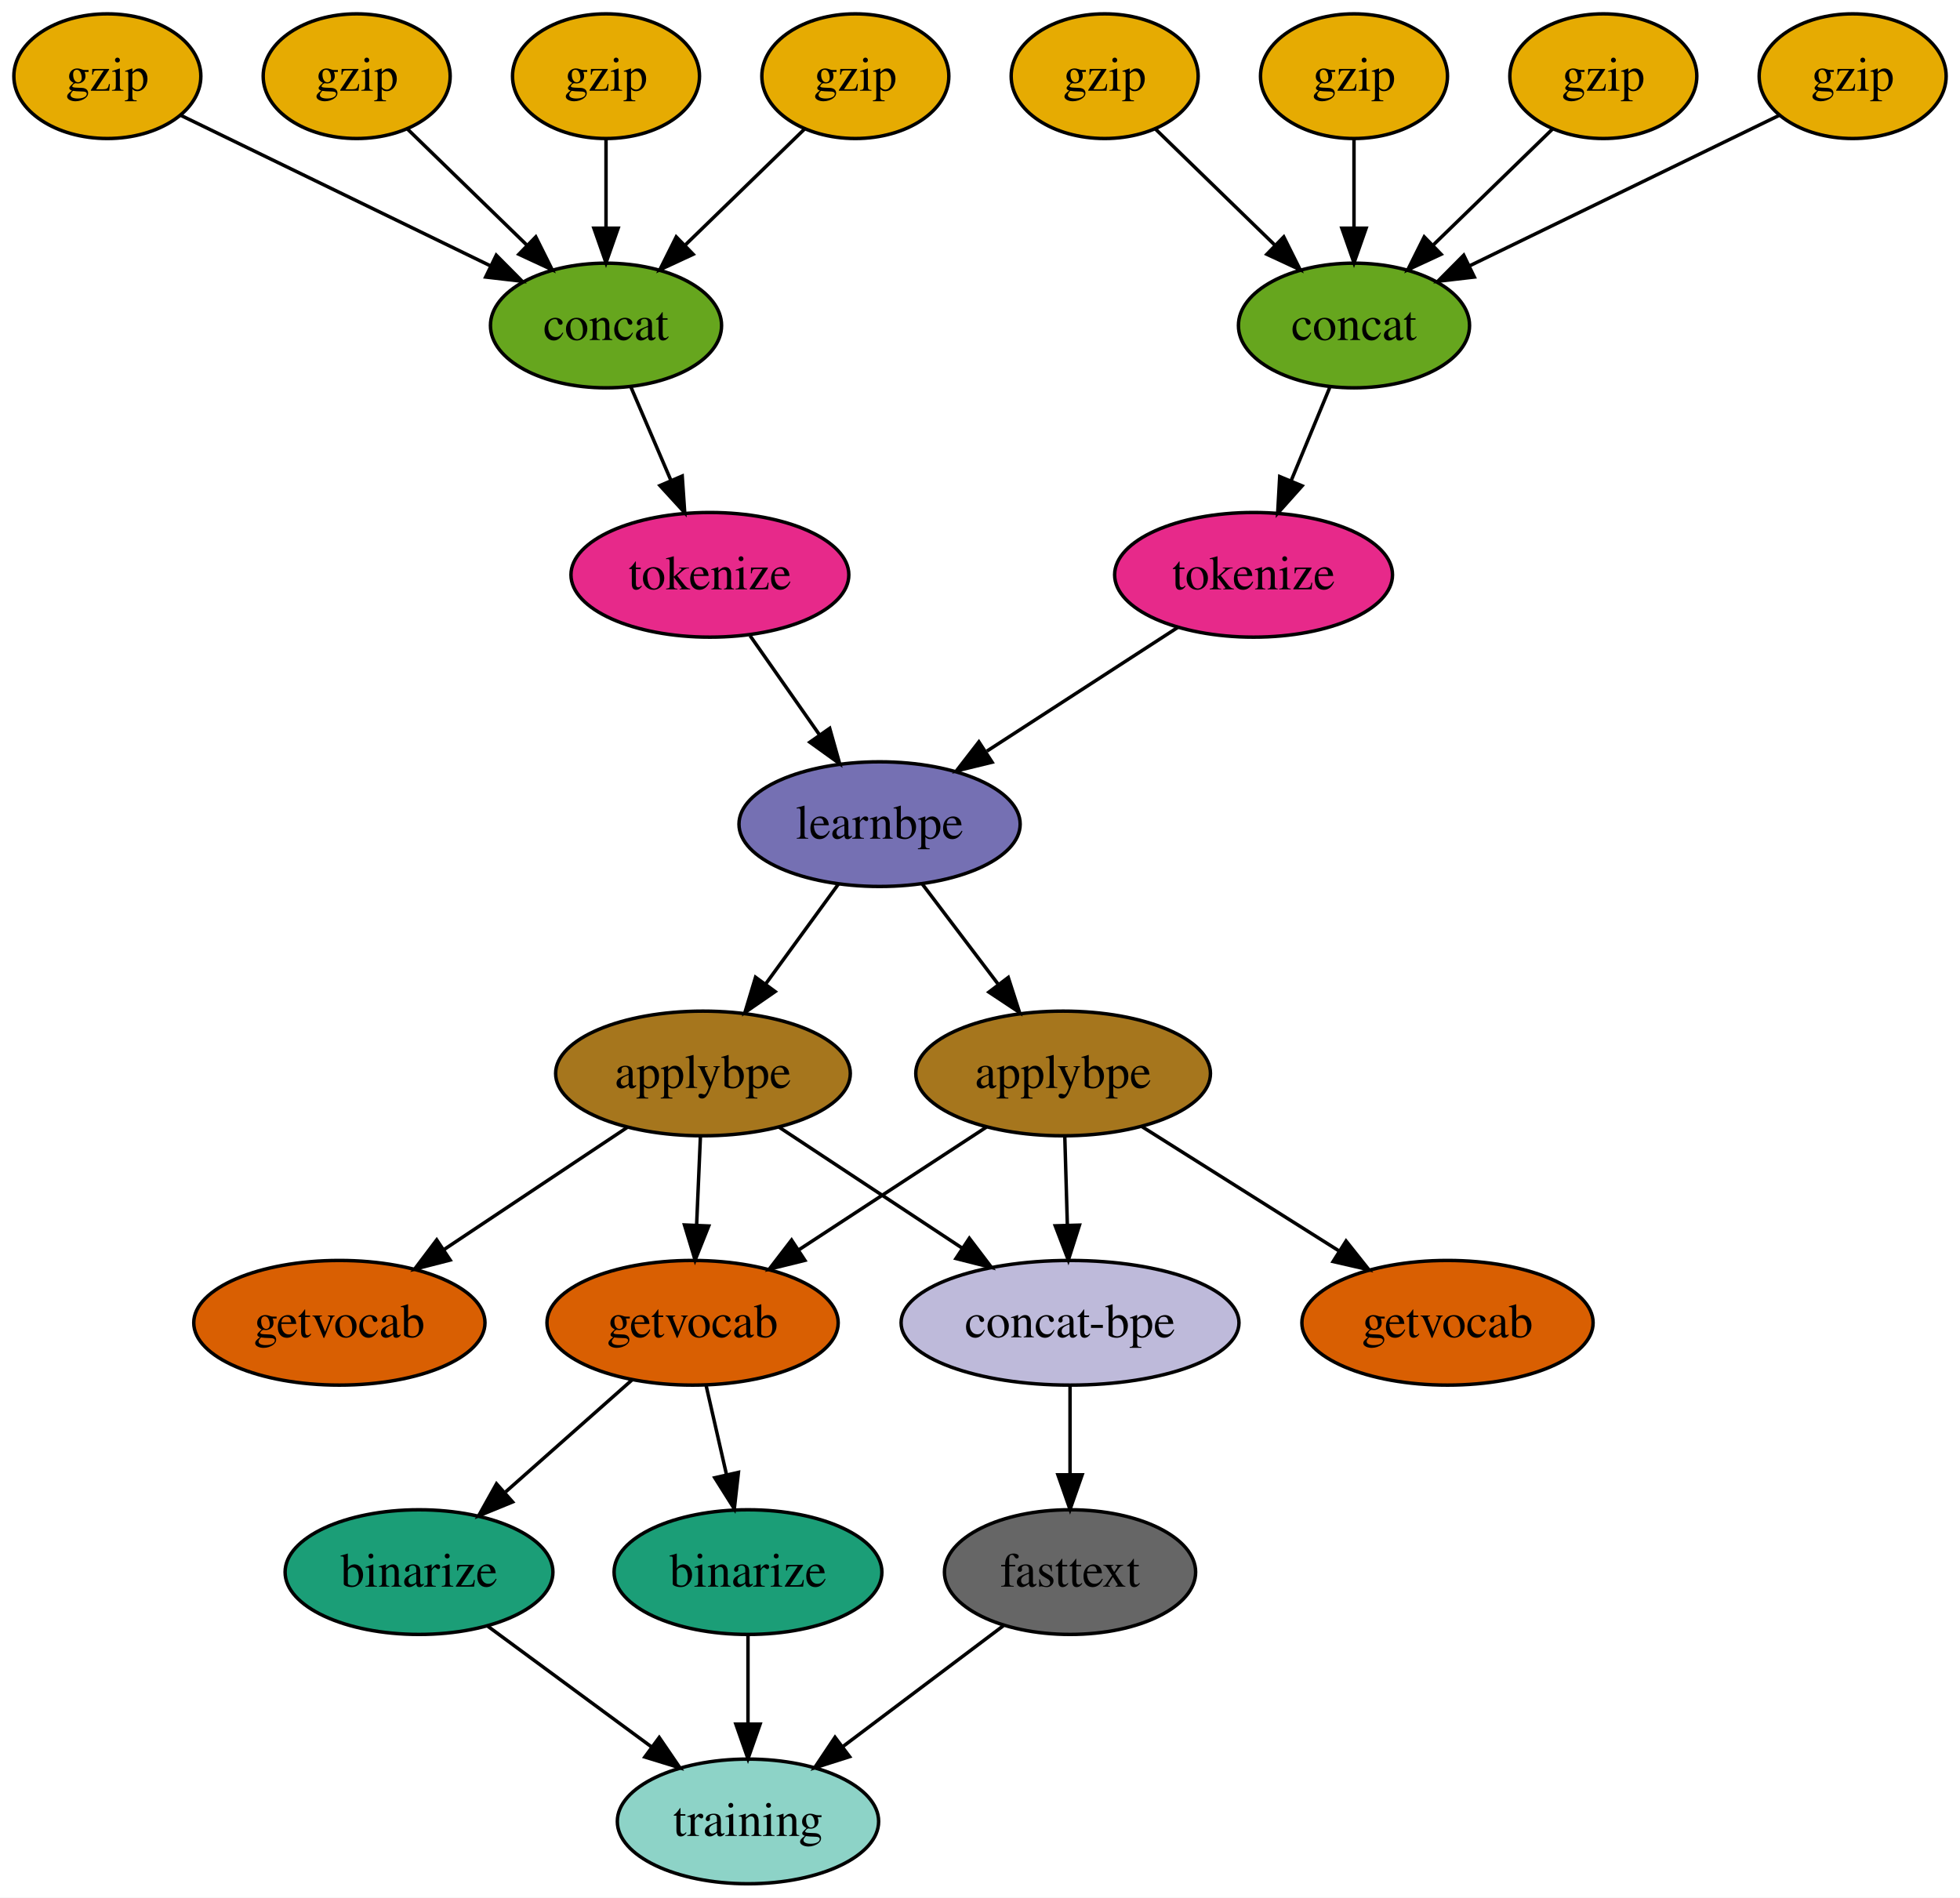
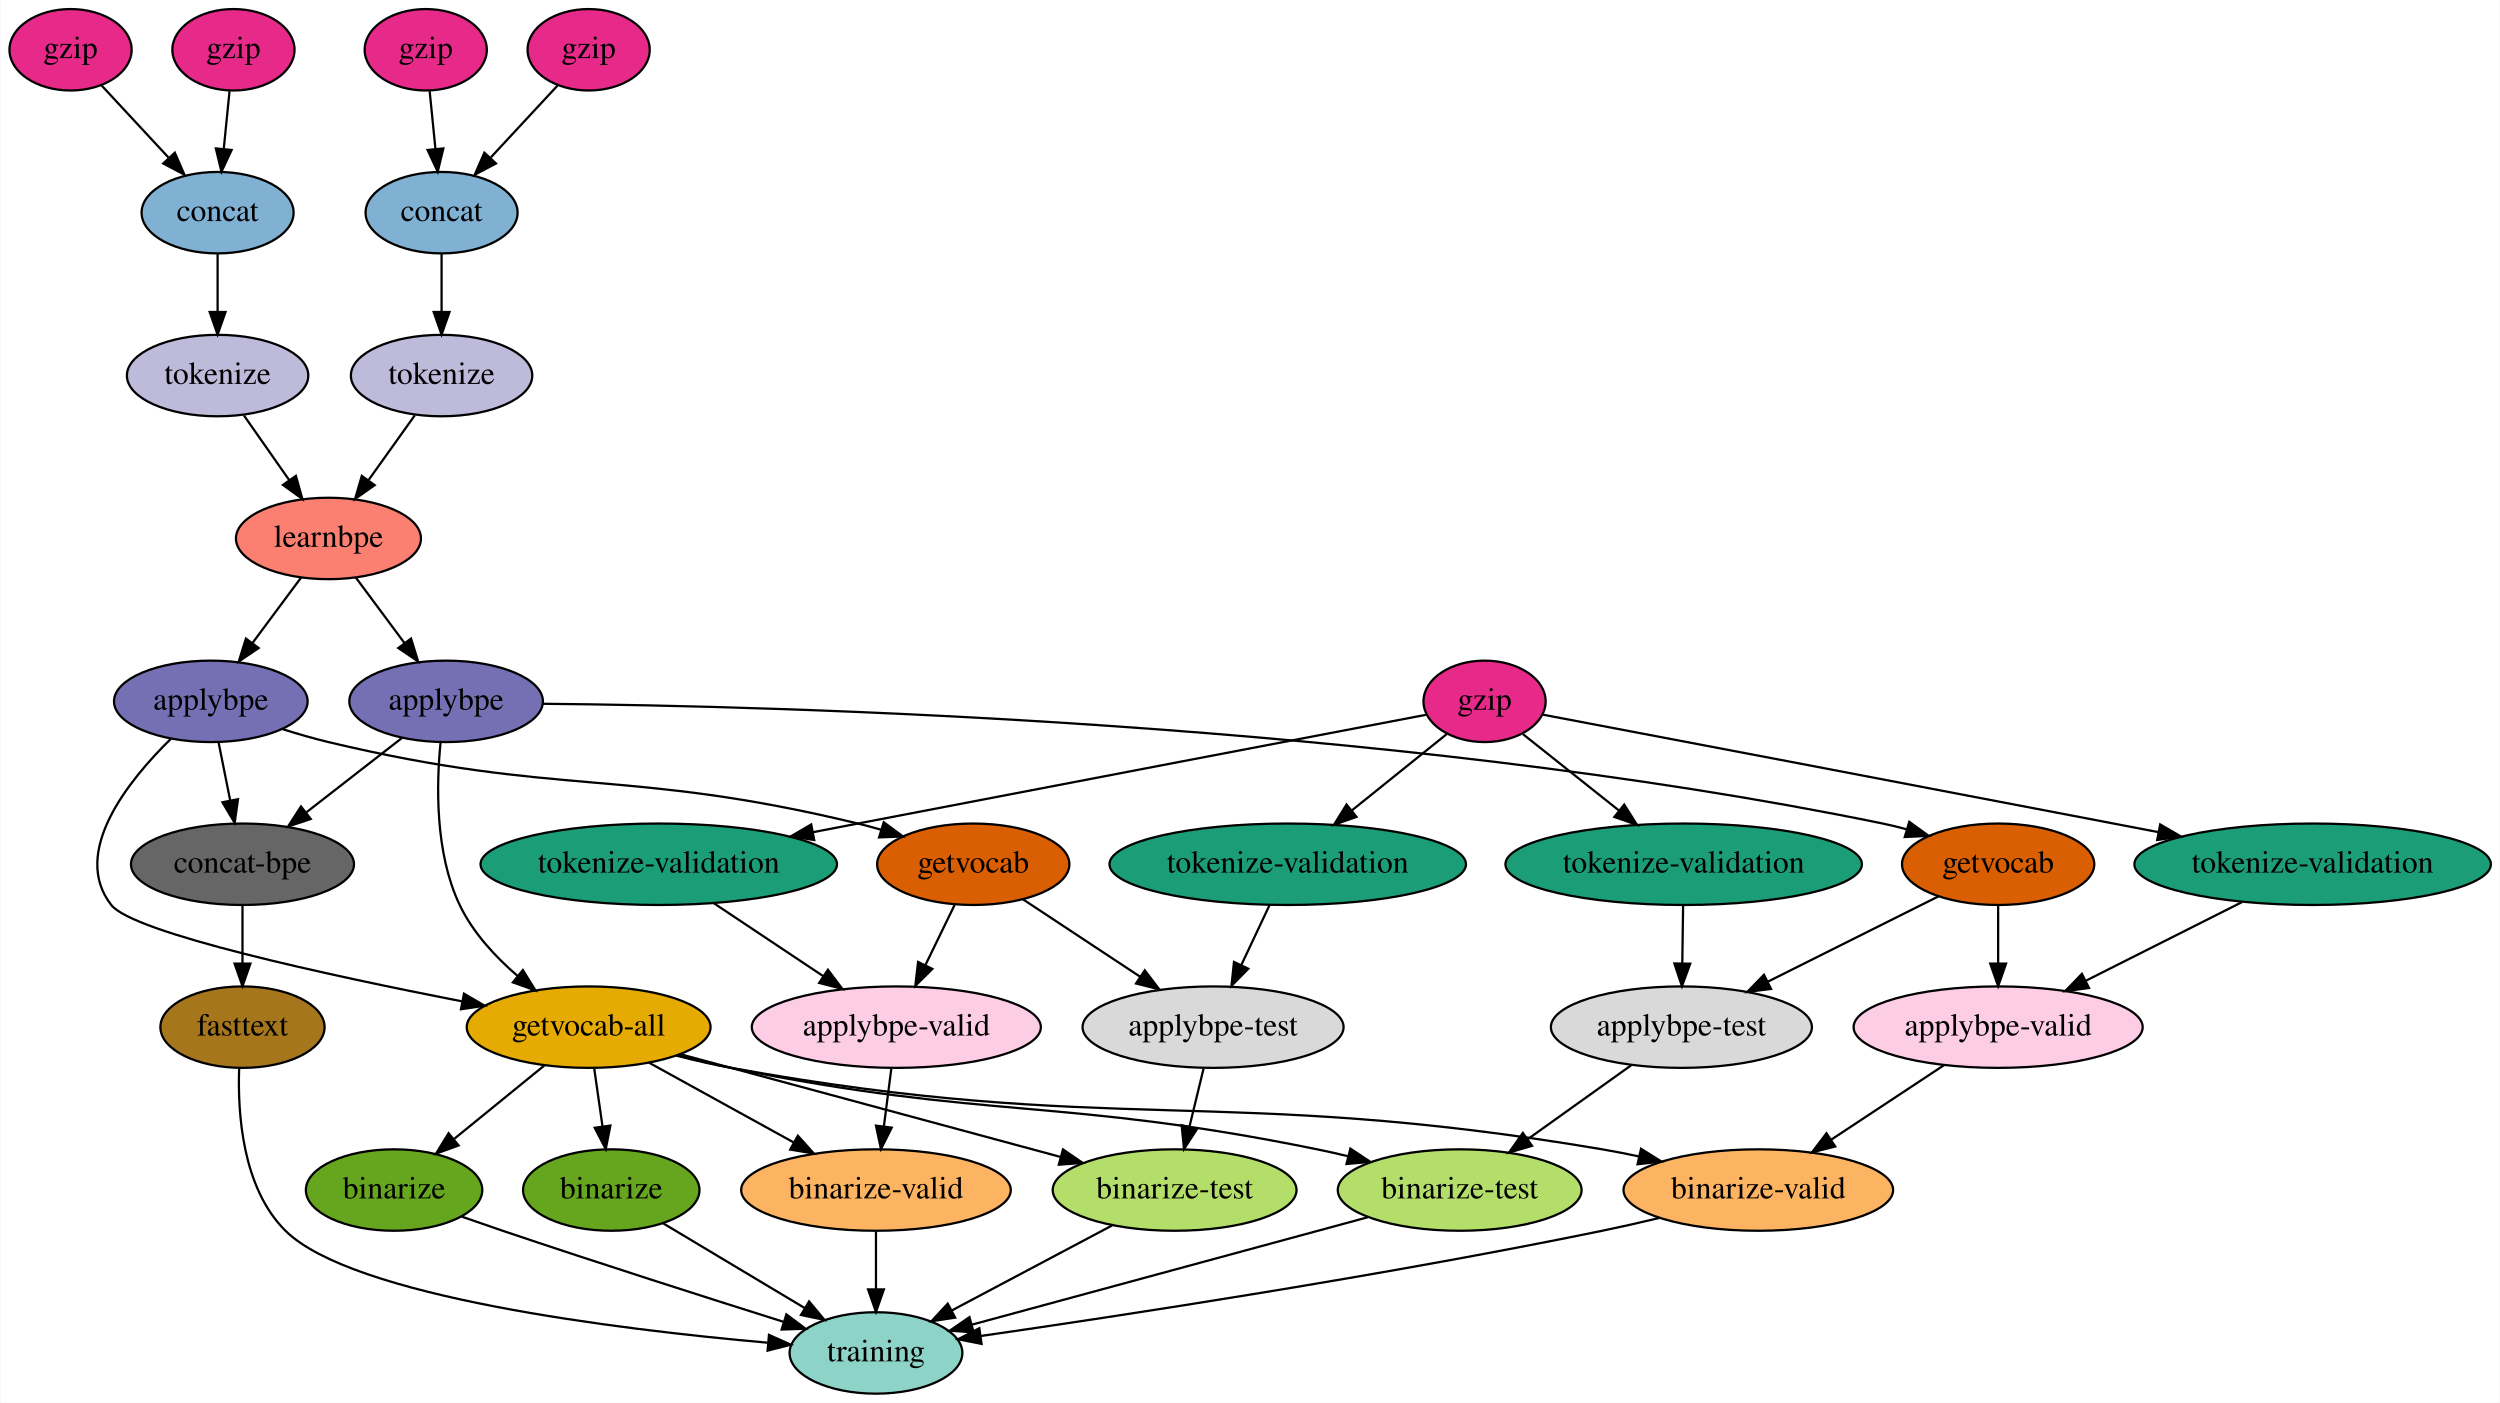
- <svg xmlns="http://www.w3.org/2000/svg" width="566pt" height="548pt" viewBox="0.00 0.00 566.00 548.00">
-   <g id="graph0" class="graph" transform="scale(1 1) rotate(0) translate(4 544)">
-     <polygon fill="white" stroke="transparent" points="-4,4 -4,-544 562,-544 562,4 -4,4" />
+ <svg xmlns="http://www.w3.org/2000/svg" width="1105pt" height="620pt" viewBox="0.00 0.00 1104.64 620.00">
+   <g id="graph0" class="graph" transform="scale(1 1) rotate(0) translate(4 616)">
+     <polygon fill="white" stroke="transparent" points="-4,4 -4,-616 1100.64,-616 1100.64,4 -4,4" />
    <g id="node1" class="node">
-       <ellipse fill="#1b9e77" stroke="#000000" cx="212" cy="-90" rx="38.67" ry="18" />
-       <text text-anchor="middle" x="212" y="-85.8" font-family="Times,serif" font-size="14.00">binarize</text>
+       <ellipse fill="#1b9e77" stroke="#000000" cx="565" cy="-234" rx="78.79" ry="18" />
+       <text text-anchor="middle" x="565" y="-230.3" font-family="Times,serif" font-size="14.00">tokenize-validation</text>
+     </g>
+     <g id="node28" class="node">
+       <ellipse fill="#d9d9d9" stroke="#000000" cx="532" cy="-162" rx="57.69" ry="18" />
+       <text text-anchor="middle" x="532" y="-158.3" font-family="Times,serif" font-size="14.00">applybpe-test</text>
+     </g>
+     <g id="edge1" class="edge">
+       <path fill="none" stroke="#000000" d="M557.01,-216.05C553.26,-208.09 548.69,-198.41 544.5,-189.51" />
+       <polygon fill="#000000" stroke="#000000" points="547.57,-187.83 540.14,-180.28 541.24,-190.81 547.57,-187.83" />
+     </g>
+     <g id="node2" class="node">
+       <ellipse fill="#1b9e77" stroke="#000000" cx="287" cy="-234" rx="78.79" ry="18" />
+       <text text-anchor="middle" x="287" y="-230.3" font-family="Times,serif" font-size="14.00">tokenize-validation</text>
+     </g>
+     <g id="node27" class="node">
+       <ellipse fill="#fccde5" stroke="#000000" cx="392" cy="-162" rx="63.89" ry="18" />
+       <text text-anchor="middle" x="392" y="-158.3" font-family="Times,serif" font-size="14.00">applybpe-valid</text>
+     </g>
+     <g id="edge2" class="edge">
+       <path fill="none" stroke="#000000" d="M311.35,-216.76C325.77,-207.15 344.2,-194.87 359.81,-184.46" />
+       <polygon fill="#000000" stroke="#000000" points="361.76,-187.37 368.14,-178.91 357.88,-181.54 361.76,-187.37" />
+     </g>
+     <g id="node3" class="node">
+       <ellipse fill="#d95f02" stroke="#000000" cx="879" cy="-234" rx="42.49" ry="18" />
+       <text text-anchor="middle" x="879" y="-230.3" font-family="Times,serif" font-size="14.00">getvocab</text>
+     </g>
+     <g id="node25" class="node">
+       <ellipse fill="#fccde5" stroke="#000000" cx="879" cy="-162" rx="63.89" ry="18" />
+       <text text-anchor="middle" x="879" y="-158.3" font-family="Times,serif" font-size="14.00">applybpe-valid</text>
+     </g>
+     <g id="edge3" class="edge">
+       <path fill="none" stroke="#000000" d="M879,-215.7C879,-207.98 879,-198.71 879,-190.11" />
+       <polygon fill="#000000" stroke="#000000" points="882.5,-190.1 879,-180.1 875.5,-190.1 882.5,-190.1" />
+     </g>
+     <g id="node26" class="node">
+       <ellipse fill="#d9d9d9" stroke="#000000" cx="739" cy="-162" rx="57.69" ry="18" />
+       <text text-anchor="middle" x="739" y="-158.3" font-family="Times,serif" font-size="14.00">applybpe-test</text>
+     </g>
+     <g id="edge4" class="edge">
+       <path fill="none" stroke="#000000" d="M852.67,-219.83C831.41,-209.2 801.21,-194.1 777.28,-182.14" />
+       <polygon fill="#000000" stroke="#000000" points="778.62,-178.9 768.11,-177.56 775.49,-185.16 778.62,-178.9" />
+     </g>
+     <g id="node4" class="node">
+       <ellipse fill="#7570b3" stroke="#000000" cx="193" cy="-306" rx="42.79" ry="18" />
+       <text text-anchor="middle" x="193" y="-302.3" font-family="Times,serif" font-size="14.00">applybpe</text>
+     </g>
+     <g id="edge5" class="edge">
+       <path fill="none" stroke="#000000" d="M235.86,-304.93C338.96,-303.99 608.56,-297.06 828,-252 831.44,-251.29 834.97,-250.43 838.49,-249.46" />
+       <polygon fill="#000000" stroke="#000000" points="839.72,-252.75 848.31,-246.54 837.72,-246.04 839.72,-252.75" />
+     </g>
+     <g id="node10" class="node">
+       <ellipse fill="#e6ab02" stroke="#000000" cx="256" cy="-162" rx="53.89" ry="18" />
+       <text text-anchor="middle" x="256" y="-158.3" font-family="Times,serif" font-size="14.00">getvocab-all</text>
+     </g>
+     <g id="edge6" class="edge">
+       <path fill="none" stroke="#000000" d="M190.57,-288C188.7,-269.37 188.01,-239.07 199,-216 204.78,-203.87 214.66,-193.17 224.6,-184.62" />
+       <polygon fill="#000000" stroke="#000000" points="226.92,-187.24 232.5,-178.23 222.52,-181.79 226.92,-187.24" />
+     </g>
+     <g id="node12" class="node">
+       <ellipse fill="#666666" stroke="#000000" cx="103" cy="-234" rx="49.29" ry="18" />
+       <text text-anchor="middle" x="103" y="-230.3" font-family="Times,serif" font-size="14.00">concat-bpe</text>
+     </g>
+     <g id="edge7" class="edge">
+       <path fill="none" stroke="#000000" d="M173.47,-289.81C161.14,-280.22 145.01,-267.67 131.29,-257" />
+       <polygon fill="#000000" stroke="#000000" points="133.16,-254.02 123.11,-250.64 128.86,-259.55 133.16,-254.02" />
+     </g>
+     <g id="node5" class="node">
+       <ellipse fill="#d95f02" stroke="#000000" cx="426" cy="-234" rx="42.49" ry="18" />
+       <text text-anchor="middle" x="426" y="-230.3" font-family="Times,serif" font-size="14.00">getvocab</text>
+     </g>
+     <g id="edge8" class="edge">
+       <path fill="none" stroke="#000000" d="M417.77,-216.05C413.9,-208.09 409.2,-198.41 404.88,-189.51" />
+       <polygon fill="#000000" stroke="#000000" points="407.91,-187.74 400.39,-180.28 401.61,-190.8 407.91,-187.74" />
+     </g>
+     <g id="edge9" class="edge">
+       <path fill="none" stroke="#000000" d="M447.96,-218.5C462.94,-208.61 483.02,-195.35 499.79,-184.27" />
+       <polygon fill="#000000" stroke="#000000" points="501.81,-187.13 508.22,-178.7 497.95,-181.29 501.81,-187.13" />
+     </g>
+     <g id="node6" class="node">
+       <ellipse fill="#7570b3" stroke="#000000" cx="89" cy="-306" rx="42.79" ry="18" />
+       <text text-anchor="middle" x="89" y="-302.3" font-family="Times,serif" font-size="14.00">applybpe</text>
+     </g>
+     <g id="edge10" class="edge">
+       <path fill="none" stroke="#000000" d="M120.67,-293.74C127.32,-291.63 134.35,-289.59 141,-288 243.35,-263.57 272.72,-276.73 375,-252 378.37,-251.19 381.83,-250.25 385.29,-249.25" />
+       <polygon fill="#000000" stroke="#000000" points="386.43,-252.56 394.96,-246.28 384.37,-245.87 386.43,-252.56" />
+     </g>
+     <g id="edge11" class="edge">
+       <path fill="none" stroke="#000000" d="M71.34,-289.44C52.3,-270.77 26.98,-239.11 45,-216 54.66,-203.61 140.89,-184.94 200.08,-173.38" />
+       <polygon fill="#000000" stroke="#000000" points="200.9,-176.79 210.06,-171.45 199.57,-169.92 200.9,-176.79" />
+     </g>
+     <g id="edge12" class="edge">
+       <path fill="none" stroke="#000000" d="M92.39,-288.05C93.93,-280.35 95.79,-271.03 97.53,-262.36" />
+       <polygon fill="#000000" stroke="#000000" points="101.02,-262.77 99.54,-252.28 94.15,-261.39 101.02,-262.77" />
+     </g>
+     <g id="node7" class="node">
+       <ellipse fill="#e7298a" stroke="#000000" cx="652" cy="-306" rx="27" ry="18" />
+       <text text-anchor="middle" x="652" y="-302.3" font-family="Times,serif" font-size="14.00">gzip</text>
+     </g>
+     <g id="edge14" class="edge">
+       <path fill="none" stroke="#000000" d="M635.23,-291.5C623.34,-281.94 607.1,-268.88 593.24,-257.72" />
+       <polygon fill="#000000" stroke="#000000" points="595.38,-254.95 585.4,-251.41 590.99,-260.41 595.38,-254.95" />
+     </g>
+     <g id="edge13" class="edge">
+       <path fill="none" stroke="#000000" d="M626.41,-300.12C577.54,-290.8 467.56,-269.8 375,-252 368.53,-250.76 361.8,-249.46 355.06,-248.16" />
+       <polygon fill="#000000" stroke="#000000" points="355.7,-244.72 345.22,-246.26 354.38,-251.59 355.7,-244.72" />
+     </g>
+     <g id="node29" class="node">
+       <ellipse fill="#1b9e77" stroke="#000000" cx="1018" cy="-234" rx="78.79" ry="18" />
+       <text text-anchor="middle" x="1018" y="-230.3" font-family="Times,serif" font-size="14.00">tokenize-validation</text>
+     </g>
+     <g id="edge15" class="edge">
+       <path fill="none" stroke="#000000" d="M677.68,-300.13C726.73,-290.81 837.11,-269.83 930,-252 936.47,-250.76 943.2,-249.46 949.94,-248.17" />
+       <polygon fill="#000000" stroke="#000000" points="950.62,-251.6 959.78,-246.27 949.3,-244.72 950.62,-251.6" />
+     </g>
+     <g id="node30" class="node">
+       <ellipse fill="#1b9e77" stroke="#000000" cx="740" cy="-234" rx="78.79" ry="18" />
+       <text text-anchor="middle" x="740" y="-230.3" font-family="Times,serif" font-size="14.00">tokenize-validation</text>
+     </g>
+     <g id="edge16" class="edge">
+       <path fill="none" stroke="#000000" d="M668.97,-291.5C680.99,-281.94 697.41,-268.88 711.44,-257.72" />
+       <polygon fill="#000000" stroke="#000000" points="713.72,-260.38 719.37,-251.41 709.36,-254.9 713.72,-260.38" />
+     </g>
+     <g id="node8" class="node">
+       <ellipse fill="#66a61e" stroke="#000000" cx="266" cy="-90" rx="38.99" ry="18" />
+       <text text-anchor="middle" x="266" y="-86.3" font-family="Times,serif" font-size="14.00">binarize</text>
+     </g>
+     <g id="node13" class="node">
+       <ellipse fill="#8dd3c7" stroke="#000000" cx="383" cy="-18" rx="38.19" ry="18" />
+       <text text-anchor="middle" x="383" y="-14.3" font-family="Times,serif" font-size="14.00">training</text>
+     </g>
+     <g id="edge17" class="edge">
+       <path fill="none" stroke="#000000" d="M288.84,-75.34C306.71,-64.64 331.78,-49.65 351.55,-37.81" />
+       <polygon fill="#000000" stroke="#000000" points="353.44,-40.77 360.22,-32.63 349.84,-34.76 353.44,-40.77" />
+     </g>
+     <g id="node9" class="node">
+       <ellipse fill="#66a61e" stroke="#000000" cx="170" cy="-90" rx="38.99" ry="18" />
+       <text text-anchor="middle" x="170" y="-86.3" font-family="Times,serif" font-size="14.00">binarize</text>
+     </g>
+     <g id="edge18" class="edge">
+       <path fill="none" stroke="#000000" d="M199.91,-78.25C205.89,-76.15 212.14,-73.98 218,-72 260.11,-57.78 308.56,-42.33 342.01,-31.79" />
+       <polygon fill="#000000" stroke="#000000" points="343.4,-35.03 351.89,-28.69 341.3,-28.35 343.4,-35.03" />
+     </g>
+     <g id="edge20" class="edge">
+       <path fill="none" stroke="#000000" d="M258.47,-143.7C259.57,-135.98 260.9,-126.71 262.13,-118.11" />
+       <polygon fill="#000000" stroke="#000000" points="265.61,-118.5 263.56,-108.1 258.68,-117.51 265.61,-118.5" />
+     </g>
+     <g id="edge19" class="edge">
+       <path fill="none" stroke="#000000" d="M236.49,-145.12C224.7,-135.52 209.51,-123.16 196.63,-112.67" />
+       <polygon fill="#000000" stroke="#000000" points="198.52,-109.7 188.55,-106.1 194.1,-115.13 198.52,-109.7" />
+     </g>
+     <g id="node23" class="node">
+       <ellipse fill="#fdb462" stroke="#000000" cx="383" cy="-90" rx="59.59" ry="18" />
+       <text text-anchor="middle" x="383" y="-86.3" font-family="Times,serif" font-size="14.00">binarize-valid</text>
+     </g>
+     <g id="edge21" class="edge">
+       <path fill="none" stroke="#000000" d="M282.62,-146.33C301.17,-136.1 326.13,-122.34 346.53,-111.1" />
+       <polygon fill="#000000" stroke="#000000" points="348.47,-114.03 355.53,-106.14 345.09,-107.9 348.47,-114.03" />
+     </g>
+     <g id="node24" class="node">
+       <ellipse fill="#b3de69" stroke="#000000" cx="515" cy="-90" rx="53.89" ry="18" />
+       <text text-anchor="middle" x="515" y="-86.3" font-family="Times,serif" font-size="14.00">binarize-test</text>
+     </g>
+     <g id="edge22" class="edge">
+       <path fill="none" stroke="#000000" d="M296.47,-150.06C341.86,-137.8 415.53,-117.88 464.61,-104.62" />
+       <polygon fill="#000000" stroke="#000000" points="465.65,-107.96 474.39,-101.98 463.82,-101.21 465.65,-107.96" />
+     </g>
+     <g id="node31" class="node">
+       <ellipse fill="#fdb462" stroke="#000000" cx="773" cy="-90" rx="59.59" ry="18" />
+       <text text-anchor="middle" x="773" y="-86.3" font-family="Times,serif" font-size="14.00">binarize-valid</text>
+     </g>
+     <g id="edge23" class="edge">
+       <path fill="none" stroke="#000000" d="M294.75,-149.43C302.71,-147.37 311.08,-145.43 319,-144 488.13,-113.5 534.54,-136.63 704,-108 709.32,-107.1 714.84,-106.01 720.33,-104.83" />
+       <polygon fill="#000000" stroke="#000000" points="721.16,-108.23 730.14,-102.6 719.62,-101.4 721.16,-108.23" />
+     </g>
+     <g id="node32" class="node">
+       <ellipse fill="#b3de69" stroke="#000000" cx="641" cy="-90" rx="53.89" ry="18" />
+       <text text-anchor="middle" x="641" y="-86.3" font-family="Times,serif" font-size="14.00">binarize-test</text>
+     </g>
+     <g id="edge24" class="edge">
+       <path fill="none" stroke="#000000" d="M295.48,-149.54C303.23,-147.51 311.34,-145.56 319,-144 432.88,-120.82 464.12,-131.18 578,-108 582.43,-107.1 587.01,-106.07 591.58,-104.96" />
+       <polygon fill="#000000" stroke="#000000" points="592.68,-108.3 601.52,-102.46 590.97,-101.51 592.68,-108.3" />
+     </g>
+     <g id="node11" class="node">
+       <ellipse fill="#a6761d" stroke="#000000" cx="103" cy="-162" rx="36.29" ry="18" />
+       <text text-anchor="middle" x="103" y="-158.3" font-family="Times,serif" font-size="14.00">fasttext</text>
+     </g>
+     <g id="edge25" class="edge">
+       <path fill="none" stroke="#000000" d="M101.53,-144.01C100.8,-123.94 102.91,-90.9 122,-72 151.51,-42.78 268.12,-28.47 335.07,-22.53" />
+       <polygon fill="#000000" stroke="#000000" points="335.7,-25.99 345.36,-21.65 335.1,-19.02 335.7,-25.99" />
+     </g>
+     <g id="edge26" class="edge">
+       <path fill="none" stroke="#000000" d="M103,-215.7C103,-207.98 103,-198.71 103,-190.11" />
+       <polygon fill="#000000" stroke="#000000" points="106.5,-190.1 103,-180.1 99.5,-190.1 106.5,-190.1" />
+     </g>
+     <g id="node14" class="node">
+       <ellipse fill="#bebada" stroke="#000000" cx="92" cy="-450" rx="40.09" ry="18" />
+       <text text-anchor="middle" x="92" y="-446.3" font-family="Times,serif" font-size="14.00">tokenize</text>
+     </g>
+     <g id="node15" class="node">
+       <ellipse fill="#fb8072" stroke="#000000" cx="141" cy="-378" rx="40.89" ry="18" />
+       <text text-anchor="middle" x="141" y="-374.3" font-family="Times,serif" font-size="14.00">learnbpe</text>
+     </g>
+     <g id="edge27" class="edge">
+       <path fill="none" stroke="#000000" d="M103.61,-432.41C109.59,-423.87 117.01,-413.28 123.65,-403.79" />
+       <polygon fill="#000000" stroke="#000000" points="126.6,-405.67 129.47,-395.47 120.87,-401.66 126.6,-405.67" />
+     </g>
+     <g id="edge29" class="edge">
+       <path fill="none" stroke="#000000" d="M153.06,-360.76C159.47,-352.14 167.47,-341.36 174.63,-331.73" />
+       <polygon fill="#000000" stroke="#000000" points="177.49,-333.75 180.64,-323.63 171.87,-329.57 177.49,-333.75" />
+     </g>
+     <g id="edge28" class="edge">
+       <path fill="none" stroke="#000000" d="M128.94,-360.76C122.53,-352.14 114.53,-341.36 107.37,-331.73" />
+       <polygon fill="#000000" stroke="#000000" points="110.13,-329.57 101.36,-323.63 104.51,-333.75 110.13,-329.57" />
+     </g>
+     <g id="node16" class="node">
+       <ellipse fill="#bebada" stroke="#000000" cx="191" cy="-450" rx="40.09" ry="18" />
+       <text text-anchor="middle" x="191" y="-446.3" font-family="Times,serif" font-size="14.00">tokenize</text>
+     </g>
+     <g id="edge30" class="edge">
+       <path fill="none" stroke="#000000" d="M179.15,-432.41C173.05,-423.87 165.48,-413.28 158.71,-403.79" />
+       <polygon fill="#000000" stroke="#000000" points="161.42,-401.57 152.76,-395.47 155.73,-405.64 161.42,-401.57" />
+     </g>
+     <g id="node17" class="node">
+       <ellipse fill="#e7298a" stroke="#000000" cx="27" cy="-594" rx="27" ry="18" />
+       <text text-anchor="middle" x="27" y="-590.3" font-family="Times,serif" font-size="14.00">gzip</text>
+     </g>
+     <g id="node19" class="node">
+       <ellipse fill="#80b1d3" stroke="#000000" cx="92" cy="-522" rx="33.6" ry="18" />
+       <text text-anchor="middle" x="92" y="-518.3" font-family="Times,serif" font-size="14.00">concat</text>
+     </g>
+     <g id="edge31" class="edge">
+       <path fill="none" stroke="#000000" d="M40.78,-578.15C49.34,-568.94 60.51,-556.91 70.24,-546.43" />
+       <polygon fill="#000000" stroke="#000000" points="73.09,-548.51 77.33,-538.8 67.96,-543.74 73.09,-548.51" />
+     </g>
+     <g id="node18" class="node">
+       <ellipse fill="#e7298a" stroke="#000000" cx="99" cy="-594" rx="27" ry="18" />
+       <text text-anchor="middle" x="99" y="-590.3" font-family="Times,serif" font-size="14.00">gzip</text>
+     </g>
+     <g id="edge32" class="edge">
+       <path fill="none" stroke="#000000" d="M97.27,-575.7C96.5,-567.98 95.57,-558.71 94.71,-550.11" />
+       <polygon fill="#000000" stroke="#000000" points="98.19,-549.71 93.71,-540.1 91.22,-550.4 98.19,-549.71" />
+     </g>
+     <g id="edge33" class="edge">
+       <path fill="none" stroke="#000000" d="M92,-503.7C92,-495.98 92,-486.71 92,-478.11" />
+       <polygon fill="#000000" stroke="#000000" points="95.5,-478.1 92,-468.1 88.5,-478.1 95.5,-478.1" />
+     </g>
+     <g id="node20" class="node">
+       <ellipse fill="#e7298a" stroke="#000000" cx="184" cy="-594" rx="27" ry="18" />
+       <text text-anchor="middle" x="184" y="-590.3" font-family="Times,serif" font-size="14.00">gzip</text>
+     </g>
+     <g id="node22" class="node">
+       <ellipse fill="#80b1d3" stroke="#000000" cx="191" cy="-522" rx="33.6" ry="18" />
+       <text text-anchor="middle" x="191" y="-518.3" font-family="Times,serif" font-size="14.00">concat</text>
+     </g>
+     <g id="edge34" class="edge">
+       <path fill="none" stroke="#000000" d="M185.73,-575.7C186.5,-567.98 187.43,-558.71 188.29,-550.11" />
+       <polygon fill="#000000" stroke="#000000" points="191.78,-550.4 189.29,-540.1 184.81,-549.71 191.78,-550.4" />
    </g>
    <g id="node21" class="node">
-       <ellipse fill="#8dd3c7" stroke="#000000" cx="212" cy="-18" rx="37.73" ry="18" />
-       <text text-anchor="middle" x="212" y="-13.8" font-family="Times,serif" font-size="14.00">training</text>
-     </g>
-     <g id="edge1" class="edge">
-       <path fill="none" stroke="#000000" d="M212,-71.7C212,-63.98 212,-54.71 212,-46.11" />
-       <polygon fill="#000000" stroke="#000000" points="215.5,-46.1 212,-36.1 208.5,-46.1 215.5,-46.1" />
-     </g>
-     <g id="node2" class="node">
-       <ellipse fill="#d95f02" stroke="#000000" cx="196" cy="-162" rx="42.05" ry="18" />
-       <text text-anchor="middle" x="196" y="-157.8" font-family="Times,serif" font-size="14.00">getvocab</text>
-     </g>
-     <g id="edge2" class="edge">
-       <path fill="none" stroke="#000000" d="M199.87,-144.05C201.65,-136.26 203.81,-126.82 205.81,-118.08" />
-       <polygon fill="#000000" stroke="#000000" points="209.24,-118.8 208.05,-108.28 202.41,-117.24 209.24,-118.8" />
-     </g>
-     <g id="node22" class="node">
-       <ellipse fill="#1b9e77" stroke="#000000" cx="117" cy="-90" rx="38.67" ry="18" />
-       <text text-anchor="middle" x="117" y="-85.8" font-family="Times,serif" font-size="14.00">binarize</text>
-     </g>
-     <g id="edge3" class="edge">
-       <path fill="none" stroke="#000000" d="M178.47,-145.46C167.76,-135.97 153.89,-123.68 142.03,-113.18" />
-       <polygon fill="#000000" stroke="#000000" points="144.02,-110.26 134.21,-106.25 139.38,-115.5 144.02,-110.26" />
-     </g>
-     <g id="node3" class="node">
-       <ellipse fill="#7570b3" stroke="#000000" cx="250" cy="-306" rx="40.6" ry="18" />
-       <text text-anchor="middle" x="250" y="-301.8" font-family="Times,serif" font-size="14.00">learnbpe</text>
-     </g>
-     <g id="node8" class="node">
-       <ellipse fill="#a6761d" stroke="#000000" cx="303" cy="-234" rx="42.55" ry="18" />
-       <text text-anchor="middle" x="303" y="-229.8" font-family="Times,serif" font-size="14.00">applybpe</text>
-     </g>
-     <g id="edge5" class="edge">
-       <path fill="none" stroke="#000000" d="M262.29,-288.76C268.82,-280.14 276.98,-269.36 284.28,-259.73" />
-       <polygon fill="#000000" stroke="#000000" points="287.16,-261.72 290.41,-251.63 281.58,-257.49 287.16,-261.72" />
-     </g>
-     <g id="node10" class="node">
-       <ellipse fill="#a6761d" stroke="#000000" cx="199" cy="-234" rx="42.55" ry="18" />
-       <text text-anchor="middle" x="199" y="-229.8" font-family="Times,serif" font-size="14.00">applybpe</text>
-     </g>
-     <g id="edge4" class="edge">
-       <path fill="none" stroke="#000000" d="M238.17,-288.76C231.89,-280.14 224.04,-269.36 217.02,-259.73" />
-       <polygon fill="#000000" stroke="#000000" points="219.84,-257.65 211.12,-251.63 214.18,-261.78 219.84,-257.65" />
-     </g>
-     <g id="node4" class="node">
-       <ellipse fill="#e7298a" stroke="#000000" cx="201" cy="-378" rx="40.12" ry="18" />
-       <text text-anchor="middle" x="201" y="-373.8" font-family="Times,serif" font-size="14.00">tokenize</text>
-     </g>
-     <g id="edge6" class="edge">
-       <path fill="none" stroke="#000000" d="M212.61,-360.41C218.59,-351.87 226.01,-341.28 232.65,-331.79" />
-       <polygon fill="#000000" stroke="#000000" points="235.6,-333.67 238.47,-323.47 229.87,-329.66 235.6,-333.67" />
-     </g>
-     <g id="node5" class="node">
-       <ellipse fill="#66a61e" stroke="#000000" cx="171" cy="-450" rx="33.37" ry="18" />
-       <text text-anchor="middle" x="171" y="-445.8" font-family="Times,serif" font-size="14.00">concat</text>
-     </g>
-     <g id="edge7" class="edge">
-       <path fill="none" stroke="#000000" d="M178.11,-432.41C181.57,-424.34 185.82,-414.43 189.71,-405.35" />
-       <polygon fill="#000000" stroke="#000000" points="193.01,-406.53 193.73,-395.96 186.58,-403.77 193.01,-406.53" />
-     </g>
-     <g id="node6" class="node">
-       <ellipse fill="#e6ab02" stroke="#000000" cx="27" cy="-522" rx="27" ry="18" />
-       <text text-anchor="middle" x="27" y="-517.8" font-family="Times,serif" font-size="14.00">gzip</text>
-     </g>
-     <g id="edge8" class="edge">
-       <path fill="none" stroke="#000000" d="M48.25,-510.67C71.76,-499.24 109.97,-480.67 137.52,-467.28" />
-       <polygon fill="#000000" stroke="#000000" points="139.31,-470.3 146.78,-462.78 136.25,-464 139.31,-470.3" />
-     </g>
-     <g id="node7" class="node">
-       <ellipse fill="#d95f02" stroke="#000000" cx="414" cy="-162" rx="42.05" ry="18" />
-       <text text-anchor="middle" x="414" y="-157.8" font-family="Times,serif" font-size="14.00">getvocab</text>
-     </g>
-     <g id="edge10" class="edge">
-       <path fill="none" stroke="#000000" d="M280.83,-218.5C265.19,-208.27 244.04,-194.43 226.77,-183.13" />
-       <polygon fill="#000000" stroke="#000000" points="228.43,-180.03 218.14,-177.49 224.59,-185.89 228.43,-180.03" />
-     </g>
-     <g id="edge9" class="edge">
-       <path fill="none" stroke="#000000" d="M325.73,-218.67C342.19,-208.28 364.64,-194.12 382.79,-182.68" />
-       <polygon fill="#000000" stroke="#000000" points="384.71,-185.61 391.3,-177.32 380.97,-179.69 384.71,-185.61" />
-     </g>
-     <g id="node23" class="node">
-       <ellipse fill="#bebada" stroke="#000000" cx="305" cy="-162" rx="48.79" ry="18" />
-       <text text-anchor="middle" x="305" y="-157.8" font-family="Times,serif" font-size="14.00">concat-bpe</text>
-     </g>
-     <g id="edge11" class="edge">
-       <path fill="none" stroke="#000000" d="M303.49,-215.7C303.71,-207.98 303.98,-198.71 304.23,-190.11" />
-       <polygon fill="#000000" stroke="#000000" points="307.72,-190.2 304.51,-180.1 300.73,-190 307.72,-190.2" />
-     </g>
-     <g id="node9" class="node">
-       <ellipse fill="#d95f02" stroke="#000000" cx="94" cy="-162" rx="42.05" ry="18" />
-       <text text-anchor="middle" x="94" y="-157.8" font-family="Times,serif" font-size="14.00">getvocab</text>
-     </g>
-     <g id="edge13" class="edge">
-       <path fill="none" stroke="#000000" d="M198.26,-215.7C197.93,-207.98 197.53,-198.71 197.16,-190.11" />
-       <polygon fill="#000000" stroke="#000000" points="200.66,-189.95 196.73,-180.1 193.66,-190.25 200.66,-189.95" />
-     </g>
-     <g id="edge12" class="edge">
-       <path fill="none" stroke="#000000" d="M177.24,-218.5C161.9,-208.27 141.14,-194.43 124.19,-183.13" />
-       <polygon fill="#000000" stroke="#000000" points="125.99,-180.12 115.73,-177.49 122.11,-185.94 125.99,-180.12" />
-     </g>
-     <g id="edge14" class="edge">
-       <path fill="none" stroke="#000000" d="M220.96,-218.5C236.25,-208.4 256.85,-194.8 273.83,-183.58" />
-       <polygon fill="#000000" stroke="#000000" points="275.92,-186.4 282.33,-177.97 272.06,-180.56 275.92,-186.4" />
-     </g>
-     <g id="node11" class="node">
-       <ellipse fill="#e6ab02" stroke="#000000" cx="99" cy="-522" rx="27" ry="18" />
-       <text text-anchor="middle" x="99" y="-517.8" font-family="Times,serif" font-size="14.00">gzip</text>
-     </g>
-     <g id="edge15" class="edge">
-       <path fill="none" stroke="#000000" d="M113.57,-506.83C123.45,-497.23 136.72,-484.33 148.02,-473.34" />
-       <polygon fill="#000000" stroke="#000000" points="150.72,-475.59 155.45,-466.11 145.84,-470.57 150.72,-475.59" />
-     </g>
-     <g id="node12" class="node">
-       <ellipse fill="#e6ab02" stroke="#000000" cx="171" cy="-522" rx="27" ry="18" />
-       <text text-anchor="middle" x="171" y="-517.8" font-family="Times,serif" font-size="14.00">gzip</text>
-     </g>
-     <g id="edge16" class="edge">
-       <path fill="none" stroke="#000000" d="M171,-503.7C171,-495.98 171,-486.71 171,-478.11" />
-       <polygon fill="#000000" stroke="#000000" points="174.5,-478.1 171,-468.1 167.5,-478.1 174.5,-478.1" />
-     </g>
-     <g id="node13" class="node">
-       <ellipse fill="#e6ab02" stroke="#000000" cx="315" cy="-522" rx="27" ry="18" />
-       <text text-anchor="middle" x="315" y="-517.8" font-family="Times,serif" font-size="14.00">gzip</text>
-     </g>
-     <g id="node14" class="node">
-       <ellipse fill="#66a61e" stroke="#000000" cx="387" cy="-450" rx="33.37" ry="18" />
-       <text text-anchor="middle" x="387" y="-445.8" font-family="Times,serif" font-size="14.00">concat</text>
-     </g>
-     <g id="edge17" class="edge">
-       <path fill="none" stroke="#000000" d="M329.57,-506.83C339.45,-497.23 352.72,-484.33 364.02,-473.34" />
-       <polygon fill="#000000" stroke="#000000" points="366.72,-475.59 371.45,-466.11 361.84,-470.57 366.72,-475.59" />
-     </g>
-     <g id="node15" class="node">
-       <ellipse fill="#e7298a" stroke="#000000" cx="358" cy="-378" rx="40.12" ry="18" />
-       <text text-anchor="middle" x="358" y="-373.8" font-family="Times,serif" font-size="14.00">tokenize</text>
-     </g>
-     <g id="edge18" class="edge">
-       <path fill="none" stroke="#000000" d="M379.98,-432.05C376.63,-423.97 372.55,-414.12 368.82,-405.11" />
-       <polygon fill="#000000" stroke="#000000" points="372.02,-403.69 364.96,-395.79 365.55,-406.37 372.02,-403.69" />
-     </g>
-     <g id="edge19" class="edge">
-       <path fill="none" stroke="#000000" d="M336.14,-362.83C320.29,-352.56 298.63,-338.52 281,-327.09" />
-       <polygon fill="#000000" stroke="#000000" points="282.49,-323.89 272.19,-321.38 278.68,-329.76 282.49,-323.89" />
-     </g>
-     <g id="node16" class="node">
-       <ellipse fill="#e6ab02" stroke="#000000" cx="243" cy="-522" rx="27" ry="18" />
-       <text text-anchor="middle" x="243" y="-517.8" font-family="Times,serif" font-size="14.00">gzip</text>
-     </g>
-     <g id="edge20" class="edge">
-       <path fill="none" stroke="#000000" d="M228.43,-506.83C218.55,-497.23 205.28,-484.33 193.98,-473.34" />
-       <polygon fill="#000000" stroke="#000000" points="196.16,-470.57 186.55,-466.11 191.28,-475.59 196.16,-470.57" />
-     </g>
-     <g id="node17" class="node">
-       <ellipse fill="#e6ab02" stroke="#000000" cx="387" cy="-522" rx="27" ry="18" />
-       <text text-anchor="middle" x="387" y="-517.8" font-family="Times,serif" font-size="14.00">gzip</text>
-     </g>
-     <g id="edge21" class="edge">
-       <path fill="none" stroke="#000000" d="M387,-503.7C387,-495.98 387,-486.71 387,-478.11" />
-       <polygon fill="#000000" stroke="#000000" points="390.5,-478.1 387,-468.1 383.5,-478.1 390.5,-478.1" />
-     </g>
-     <g id="node18" class="node">
-       <ellipse fill="#e6ab02" stroke="#000000" cx="459" cy="-522" rx="27" ry="18" />
-       <text text-anchor="middle" x="459" y="-517.8" font-family="Times,serif" font-size="14.00">gzip</text>
-     </g>
-     <g id="edge22" class="edge">
-       <path fill="none" stroke="#000000" d="M444.43,-506.83C434.55,-497.23 421.28,-484.33 409.98,-473.34" />
-       <polygon fill="#000000" stroke="#000000" points="412.16,-470.57 402.55,-466.11 407.28,-475.59 412.16,-470.57" />
-     </g>
-     <g id="node19" class="node">
-       <ellipse fill="#e6ab02" stroke="#000000" cx="531" cy="-522" rx="27" ry="18" />
-       <text text-anchor="middle" x="531" y="-517.8" font-family="Times,serif" font-size="14.00">gzip</text>
-     </g>
-     <g id="edge23" class="edge">
-       <path fill="none" stroke="#000000" d="M509.75,-510.67C486.24,-499.24 448.03,-480.67 420.48,-467.28" />
-       <polygon fill="#000000" stroke="#000000" points="421.75,-464 411.22,-462.78 418.69,-470.3 421.75,-464" />
-     </g>
-     <g id="node20" class="node">
-       <ellipse fill="#666666" stroke="#000000" cx="305" cy="-90" rx="36.27" ry="18" />
-       <text text-anchor="middle" x="305" y="-85.8" font-family="Times,serif" font-size="14.00">fasttext</text>
-     </g>
-     <g id="edge24" class="edge">
-       <path fill="none" stroke="#000000" d="M285.73,-74.5C272.39,-64.45 254.43,-50.93 239.57,-39.75" />
-       <polygon fill="#000000" stroke="#000000" points="241.34,-36.7 231.24,-33.49 237.13,-42.3 241.34,-36.7" />
-     </g>
-     <g id="edge25" class="edge">
-       <path fill="none" stroke="#000000" d="M136.68,-74.5C150.44,-64.36 169,-50.68 184.26,-39.44" />
-       <polygon fill="#000000" stroke="#000000" points="186.37,-42.24 192.34,-33.49 182.21,-36.6 186.37,-42.24" />
-     </g>
-     <g id="edge26" class="edge">
-       <path fill="none" stroke="#000000" d="M305,-143.7C305,-135.98 305,-126.71 305,-118.11" />
-       <polygon fill="#000000" stroke="#000000" points="308.5,-118.1 305,-108.1 301.5,-118.1 308.5,-118.1" />
+       <ellipse fill="#e7298a" stroke="#000000" cx="256" cy="-594" rx="27" ry="18" />
+       <text text-anchor="middle" x="256" y="-590.3" font-family="Times,serif" font-size="14.00">gzip</text>
+     </g>
+     <g id="edge35" class="edge">
+       <path fill="none" stroke="#000000" d="M242.22,-578.15C233.66,-568.94 222.49,-556.91 212.76,-546.43" />
+       <polygon fill="#000000" stroke="#000000" points="215.04,-543.74 205.67,-538.8 209.91,-548.51 215.04,-543.74" />
+     </g>
+     <g id="edge36" class="edge">
+       <path fill="none" stroke="#000000" d="M191,-503.7C191,-495.98 191,-486.71 191,-478.11" />
+       <polygon fill="#000000" stroke="#000000" points="194.5,-478.1 191,-468.1 187.5,-478.1 194.5,-478.1" />
+     </g>
+     <g id="edge37" class="edge">
+       <path fill="none" stroke="#000000" d="M383,-71.7C383,-63.98 383,-54.71 383,-46.11" />
+       <polygon fill="#000000" stroke="#000000" points="386.5,-46.1 383,-36.1 379.5,-46.1 386.5,-46.1" />
+     </g>
+     <g id="edge38" class="edge">
+       <path fill="none" stroke="#000000" d="M487.33,-74.33C466.69,-63.38 438.4,-48.38 416.48,-36.76" />
+       <polygon fill="#000000" stroke="#000000" points="418,-33.6 407.52,-32 414.72,-39.78 418,-33.6" />
+     </g>
+     <g id="edge39" class="edge">
+       <path fill="none" stroke="#000000" d="M855.21,-145.29C840.48,-135.56 821.37,-122.95 805.29,-112.32" />
+       <polygon fill="#000000" stroke="#000000" points="806.98,-109.25 796.71,-106.66 803.13,-115.09 806.98,-109.25" />
+     </g>
+     <g id="edge40" class="edge">
+       <path fill="none" stroke="#000000" d="M716.76,-145.12C703.26,-135.47 685.85,-123.04 671.12,-112.52" />
+       <polygon fill="#000000" stroke="#000000" points="672.98,-109.54 662.81,-106.58 668.92,-115.24 672.98,-109.54" />
+     </g>
+     <g id="edge41" class="edge">
+       <path fill="none" stroke="#000000" d="M389.78,-143.7C388.78,-135.98 387.59,-126.71 386.49,-118.11" />
+       <polygon fill="#000000" stroke="#000000" points="389.95,-117.58 385.2,-108.1 383,-118.47 389.95,-117.58" />
+     </g>
+     <g id="edge42" class="edge">
+       <path fill="none" stroke="#000000" d="M527.8,-143.7C525.9,-135.9 523.62,-126.51 521.52,-117.83" />
+       <polygon fill="#000000" stroke="#000000" points="524.92,-117 519.15,-108.1 518.11,-118.65 524.92,-117" />
+     </g>
+     <g id="edge43" class="edge">
+       <path fill="none" stroke="#000000" d="M986.81,-217.29C966.35,-206.99 939.47,-193.45 917.66,-182.47" />
+       <polygon fill="#000000" stroke="#000000" points="919.17,-179.31 908.66,-177.94 916.02,-185.56 919.17,-179.31" />
+     </g>
+     <g id="edge44" class="edge">
+       <path fill="none" stroke="#000000" d="M739.75,-215.7C739.64,-207.98 739.51,-198.71 739.39,-190.11" />
+       <polygon fill="#000000" stroke="#000000" points="742.89,-190.05 739.24,-180.1 735.89,-190.15 742.89,-190.05" />
+     </g>
+     <g id="edge45" class="edge">
+       <path fill="none" stroke="#000000" d="M729.31,-77.69C720.94,-75.68 712.22,-73.69 704,-72 606.78,-52.03 491.79,-34.5 429.22,-25.48" />
+       <polygon fill="#000000" stroke="#000000" points="429.67,-22 419.27,-24.05 428.68,-28.93 429.67,-22" />
+     </g>
+     <g id="edge46" class="edge">
+       <path fill="none" stroke="#000000" d="M600.4,-77.99C552.71,-65.05 473.95,-43.68 425.46,-30.52" />
+       <polygon fill="#000000" stroke="#000000" points="426.17,-27.09 415.6,-27.84 424.33,-33.84 426.17,-27.09" />
    </g>
  </g>
</svg>
